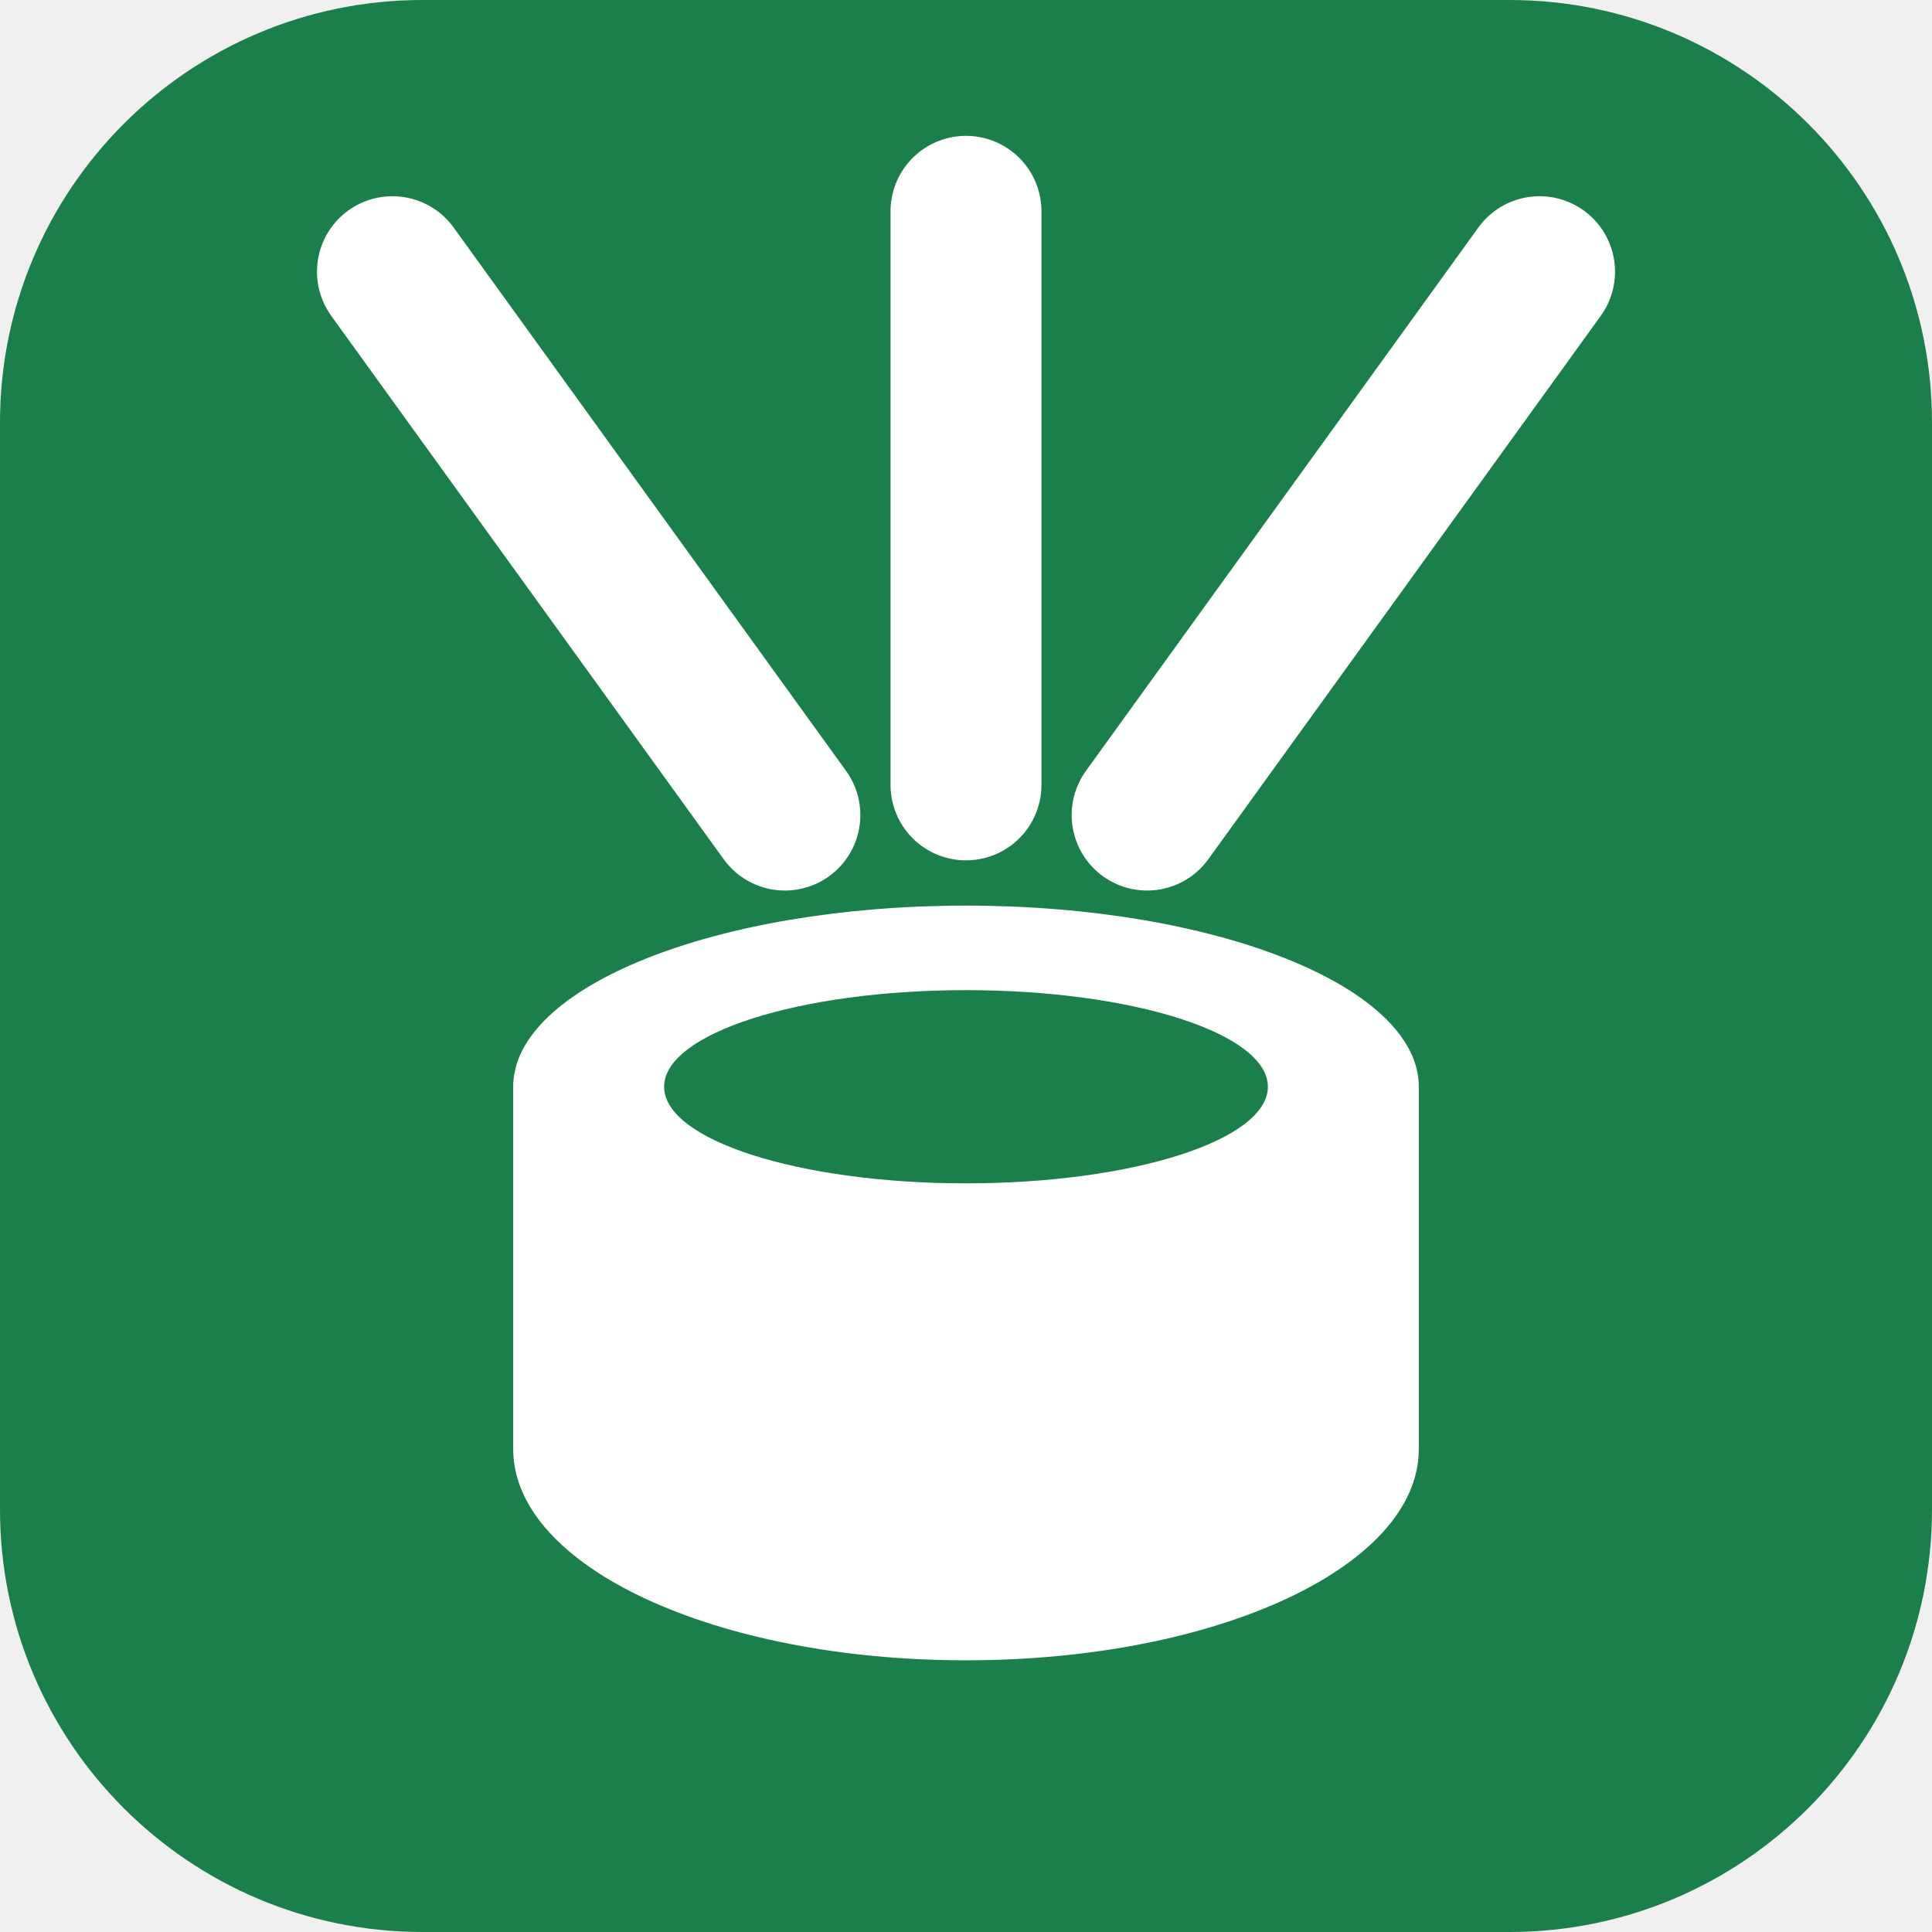
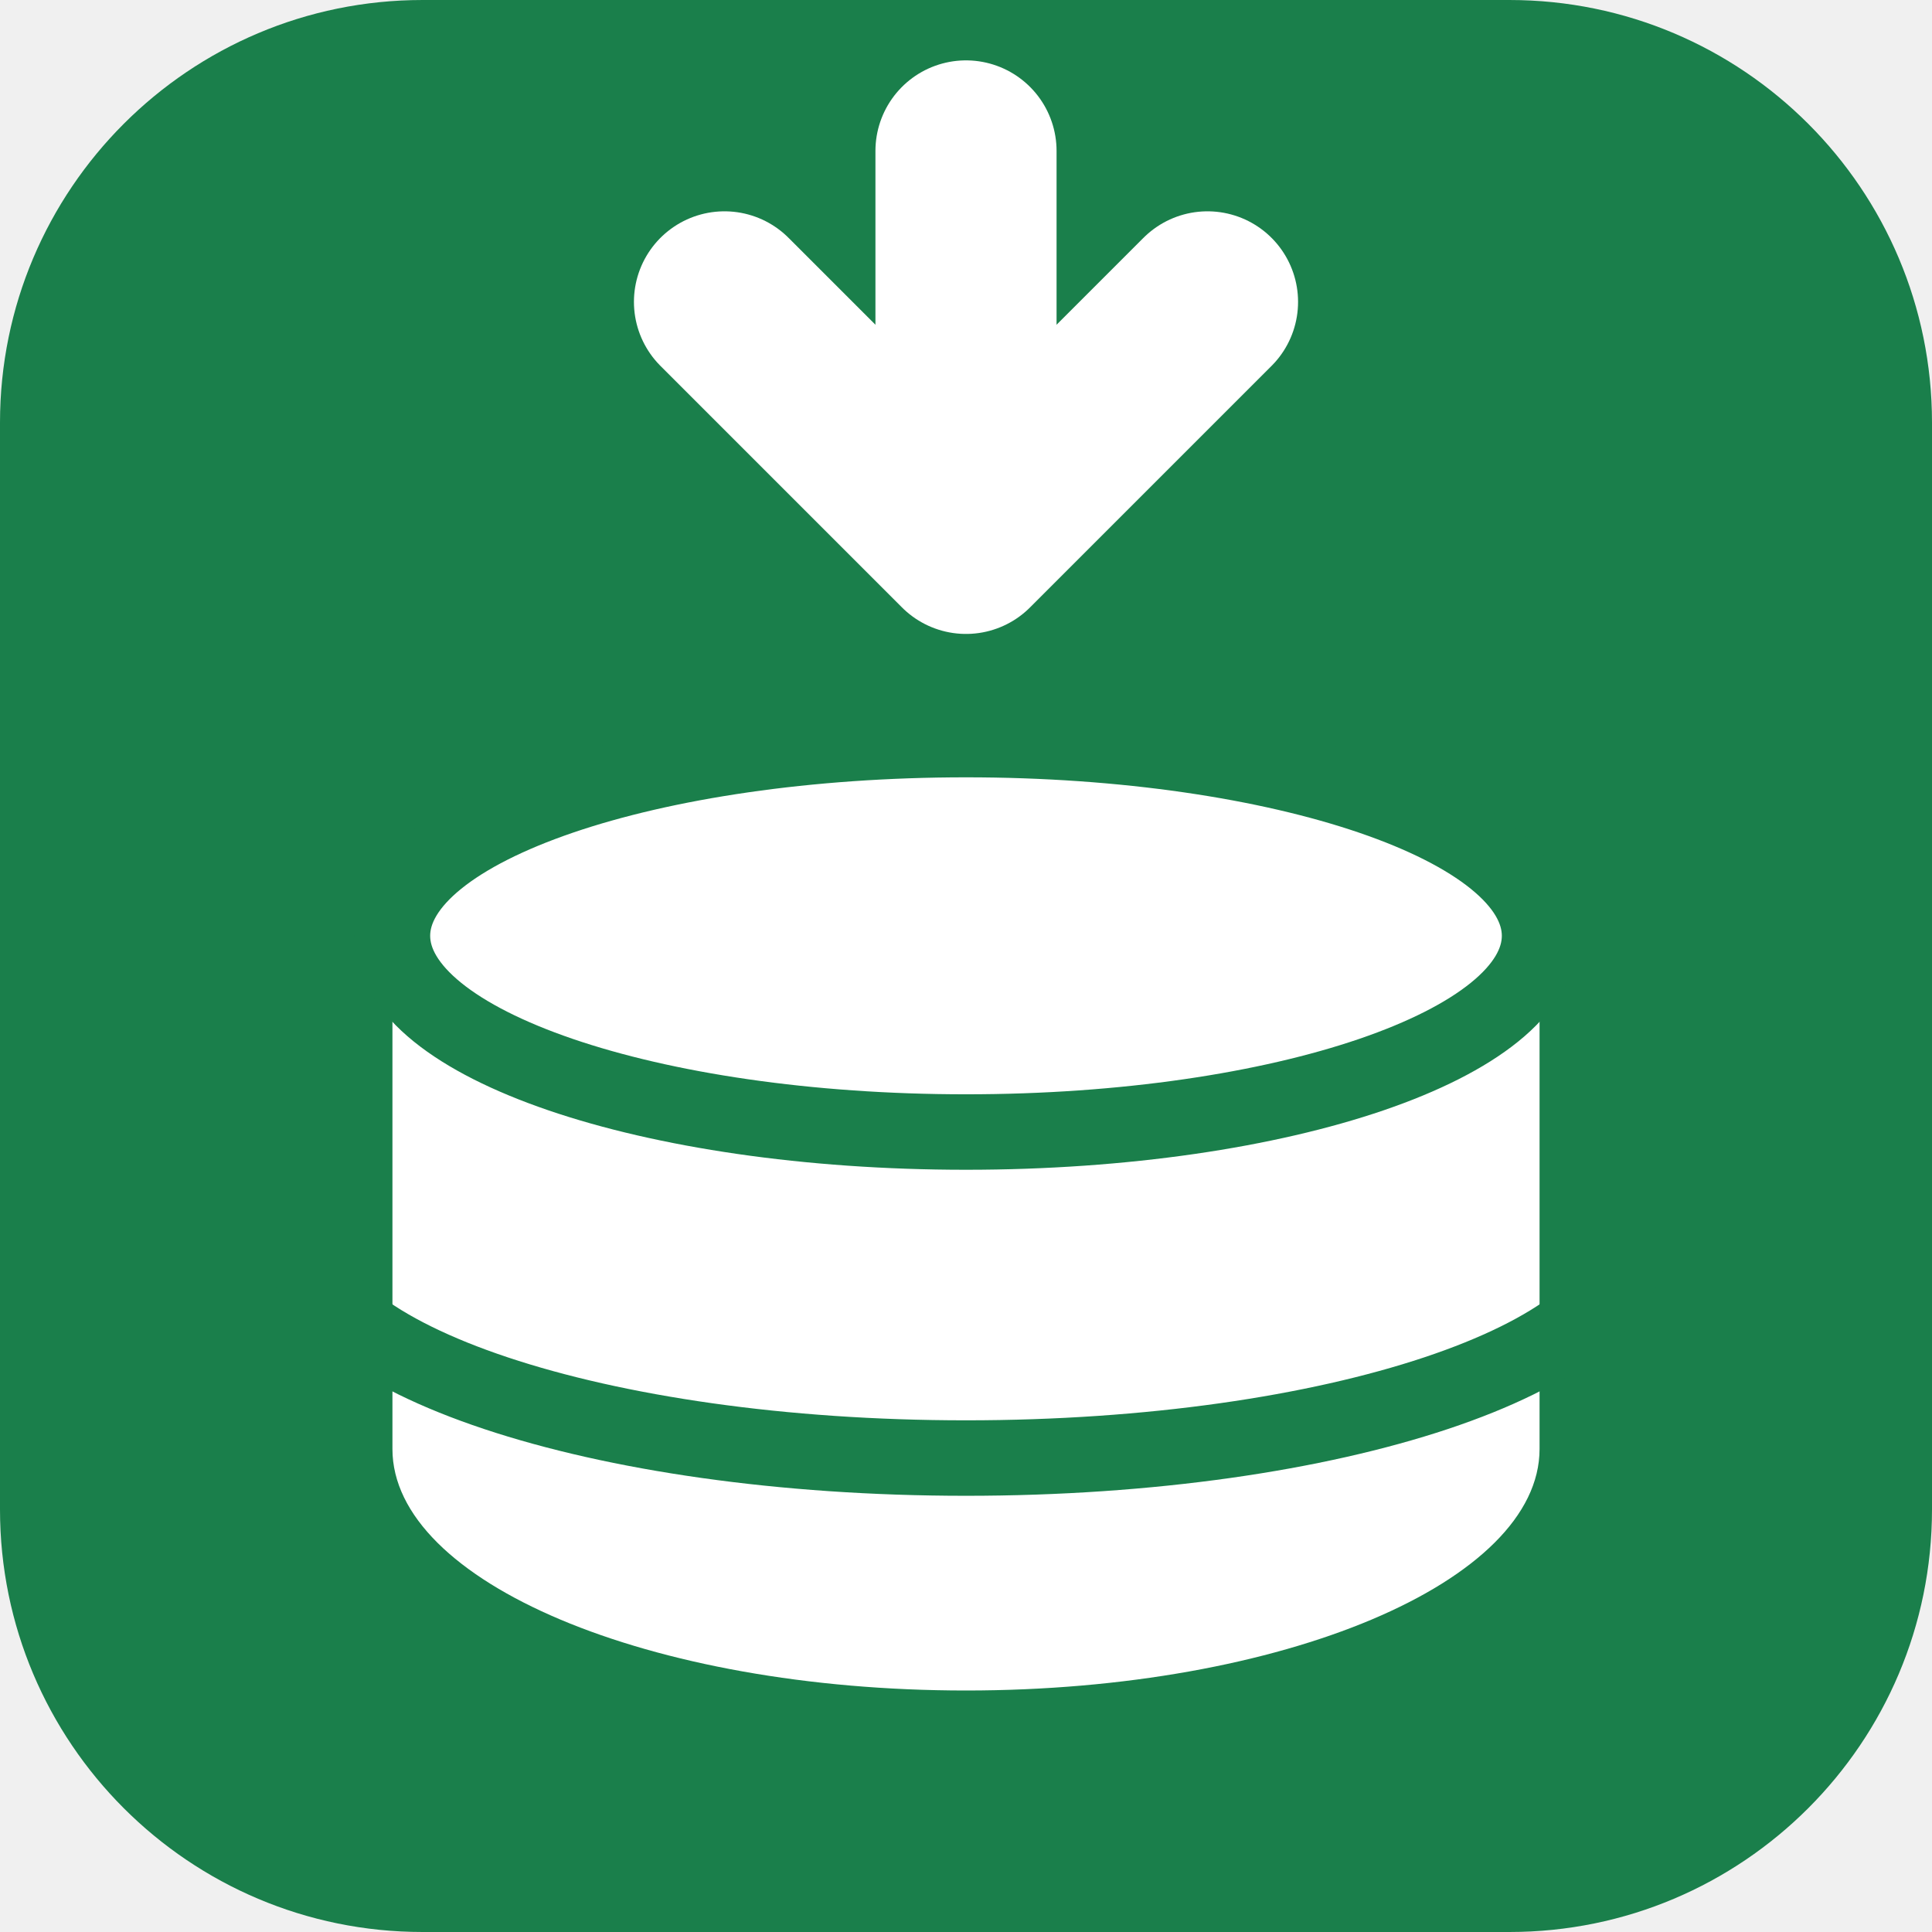
<svg xmlns="http://www.w3.org/2000/svg" viewBox="0 0 64 64">
  <rect width="64" height="64" rx="14" fill="#1a7f4b" />
-   <g fill="none" stroke="#fff" stroke-width="5" stroke-linecap="round">
-     <path d="M13 9 L26 27" />
-     <path d="M32 7 L32 26" />
-     <path d="M51 9 L38 27" />
+   <g fill="none" stroke="#fff" stroke-width="6" stroke-linecap="round" stroke-linejoin="round">
+     <path d="M32 5 V16" />
+     <path d="M24 10 L32 18 L40 10" />
  </g>
-   <path d="M17 36 v12 c0 3.9 6.7 7 15 7 s15 -3.1 15 -7 v-12" fill="#fff" />
-   <ellipse cx="32" cy="36" rx="15" ry="6" fill="#fff" />
-   <ellipse cx="32" cy="36" rx="10" ry="3.2" fill="#1a7f4b" />
+   <path d="M13 31 v17 c0 4.4 8.5 8 19 8 s19 -3.6 19 -8 v-17" fill="#fff" />
+   <ellipse cx="32" cy="31" rx="19" ry="6.5" fill="#fff" stroke="#1a7f4b" stroke-width="2.5" />
+   <path d="M10 41 c0 4 9.8 7.3 22 7.3 s22 -3.3 22 -7.3" fill="none" stroke="#1a7f4b" stroke-width="2.5" />
</svg>
